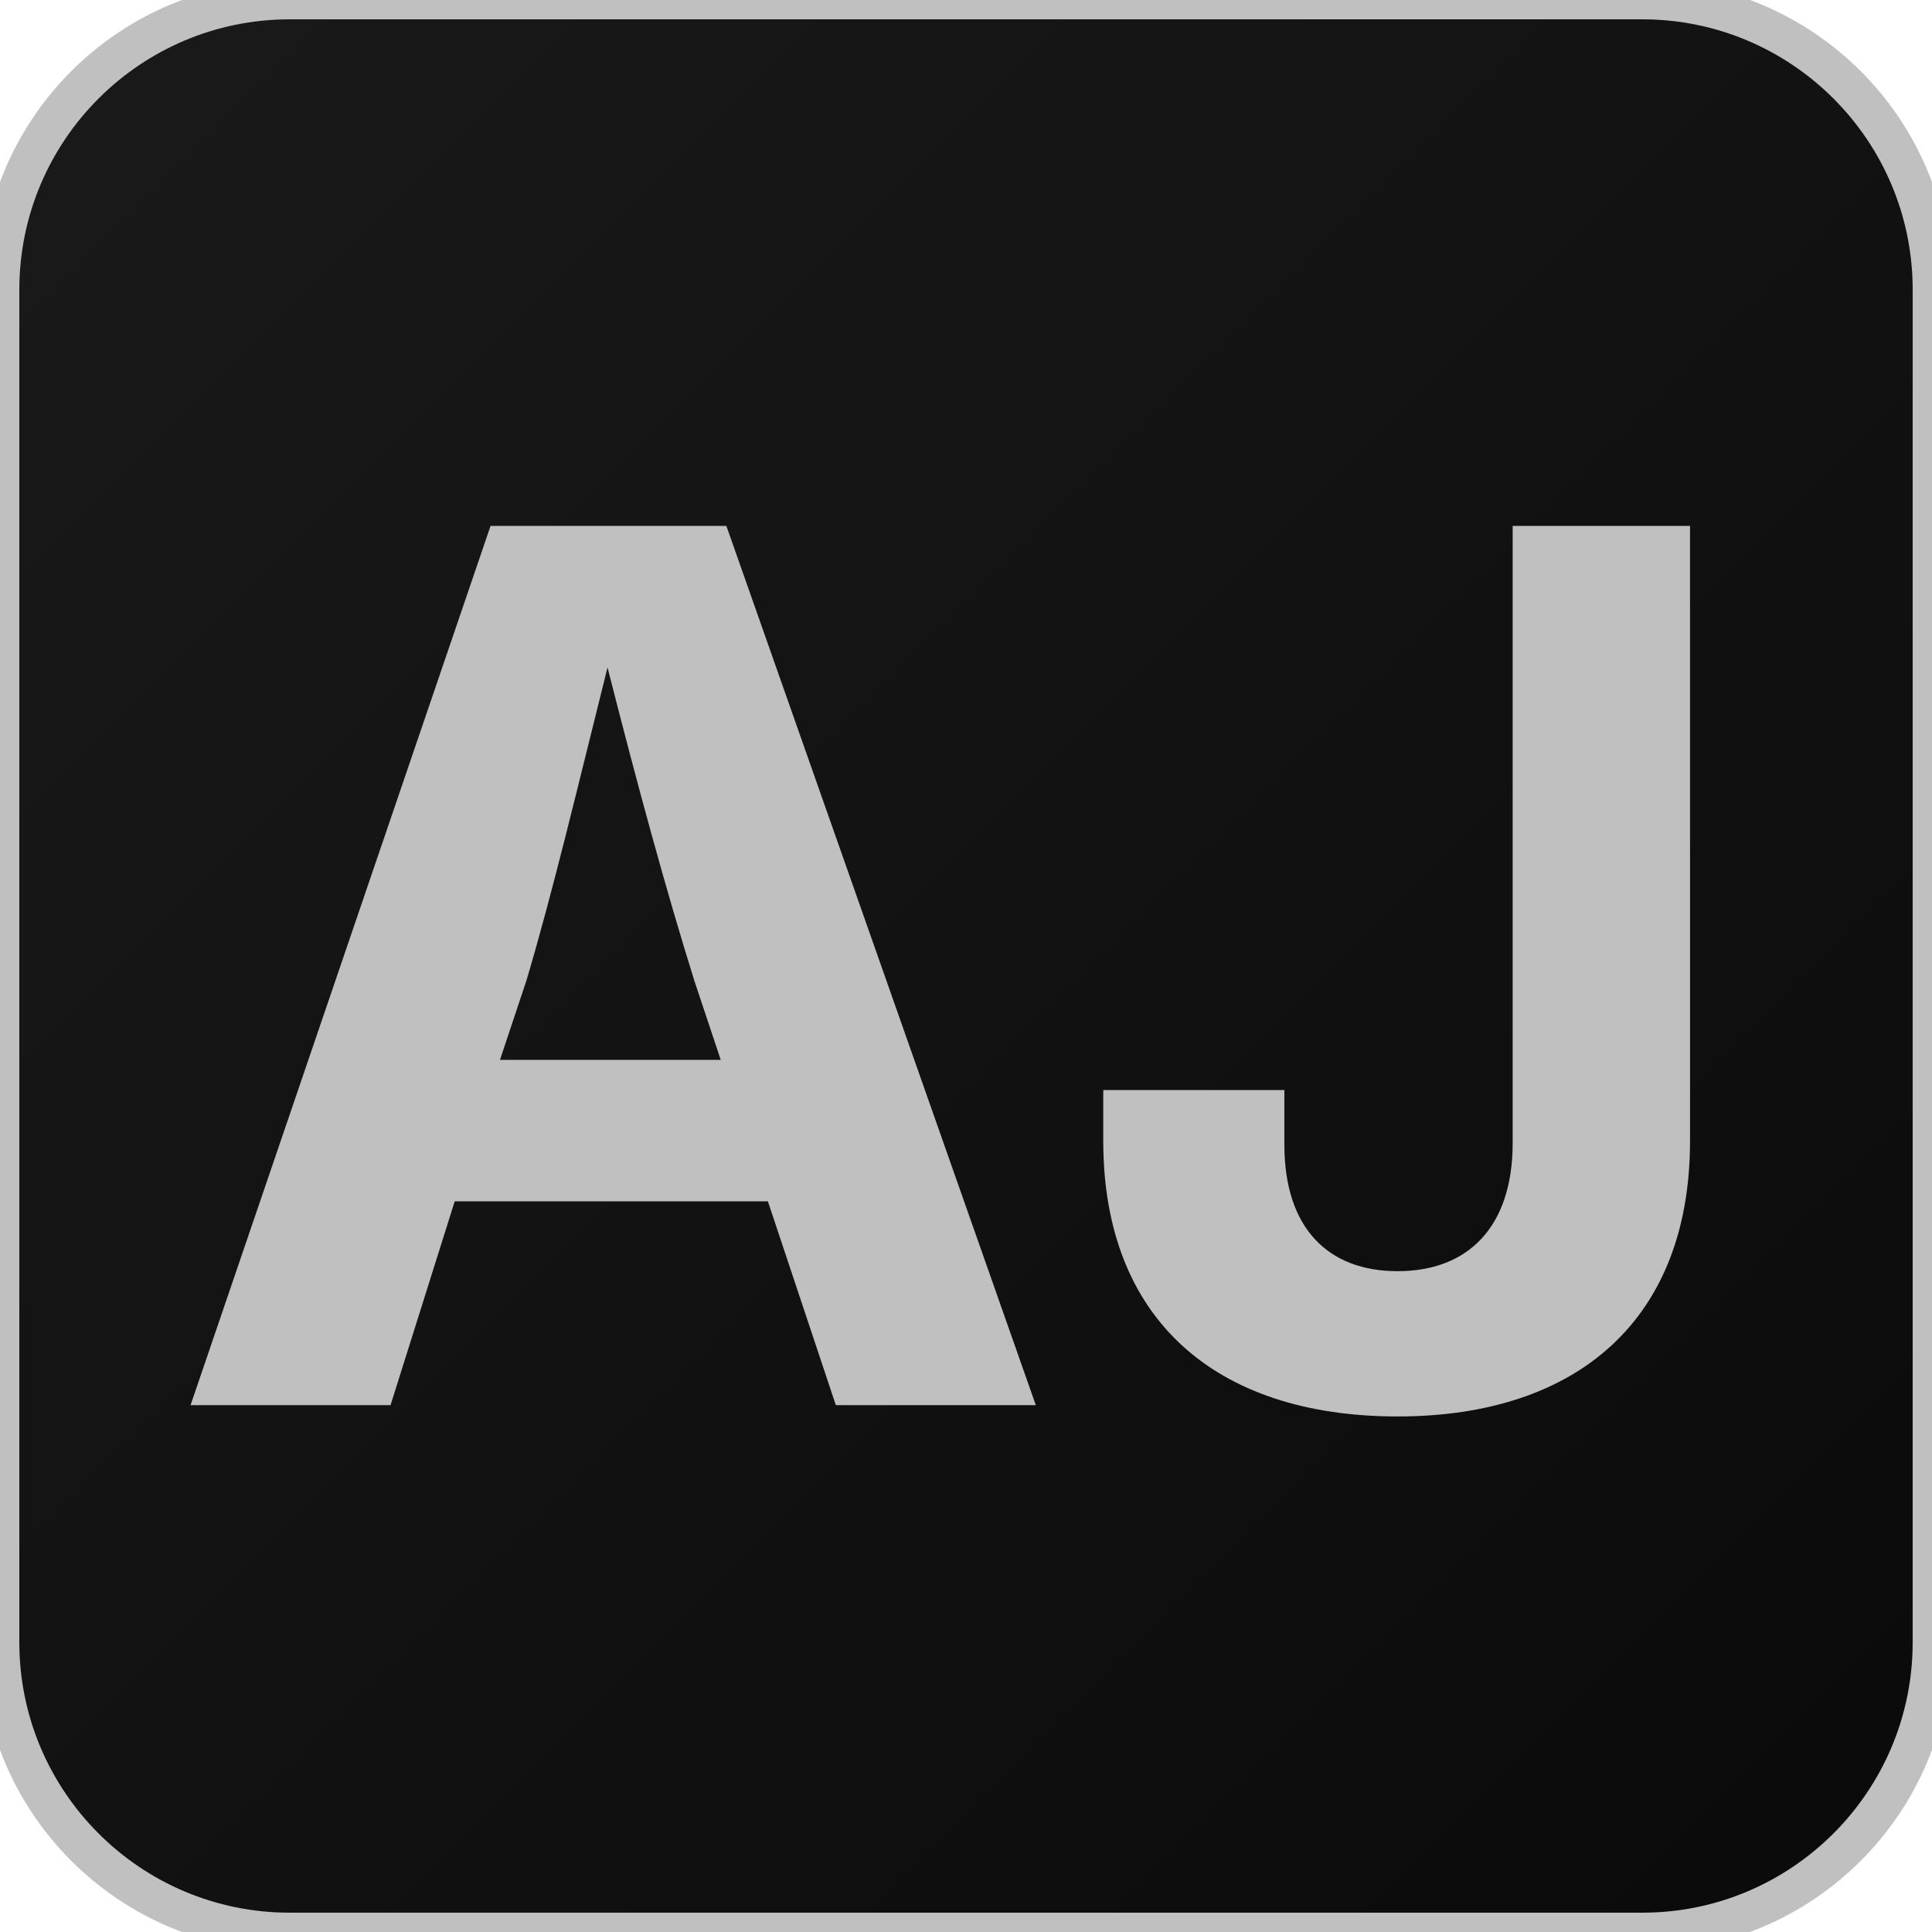
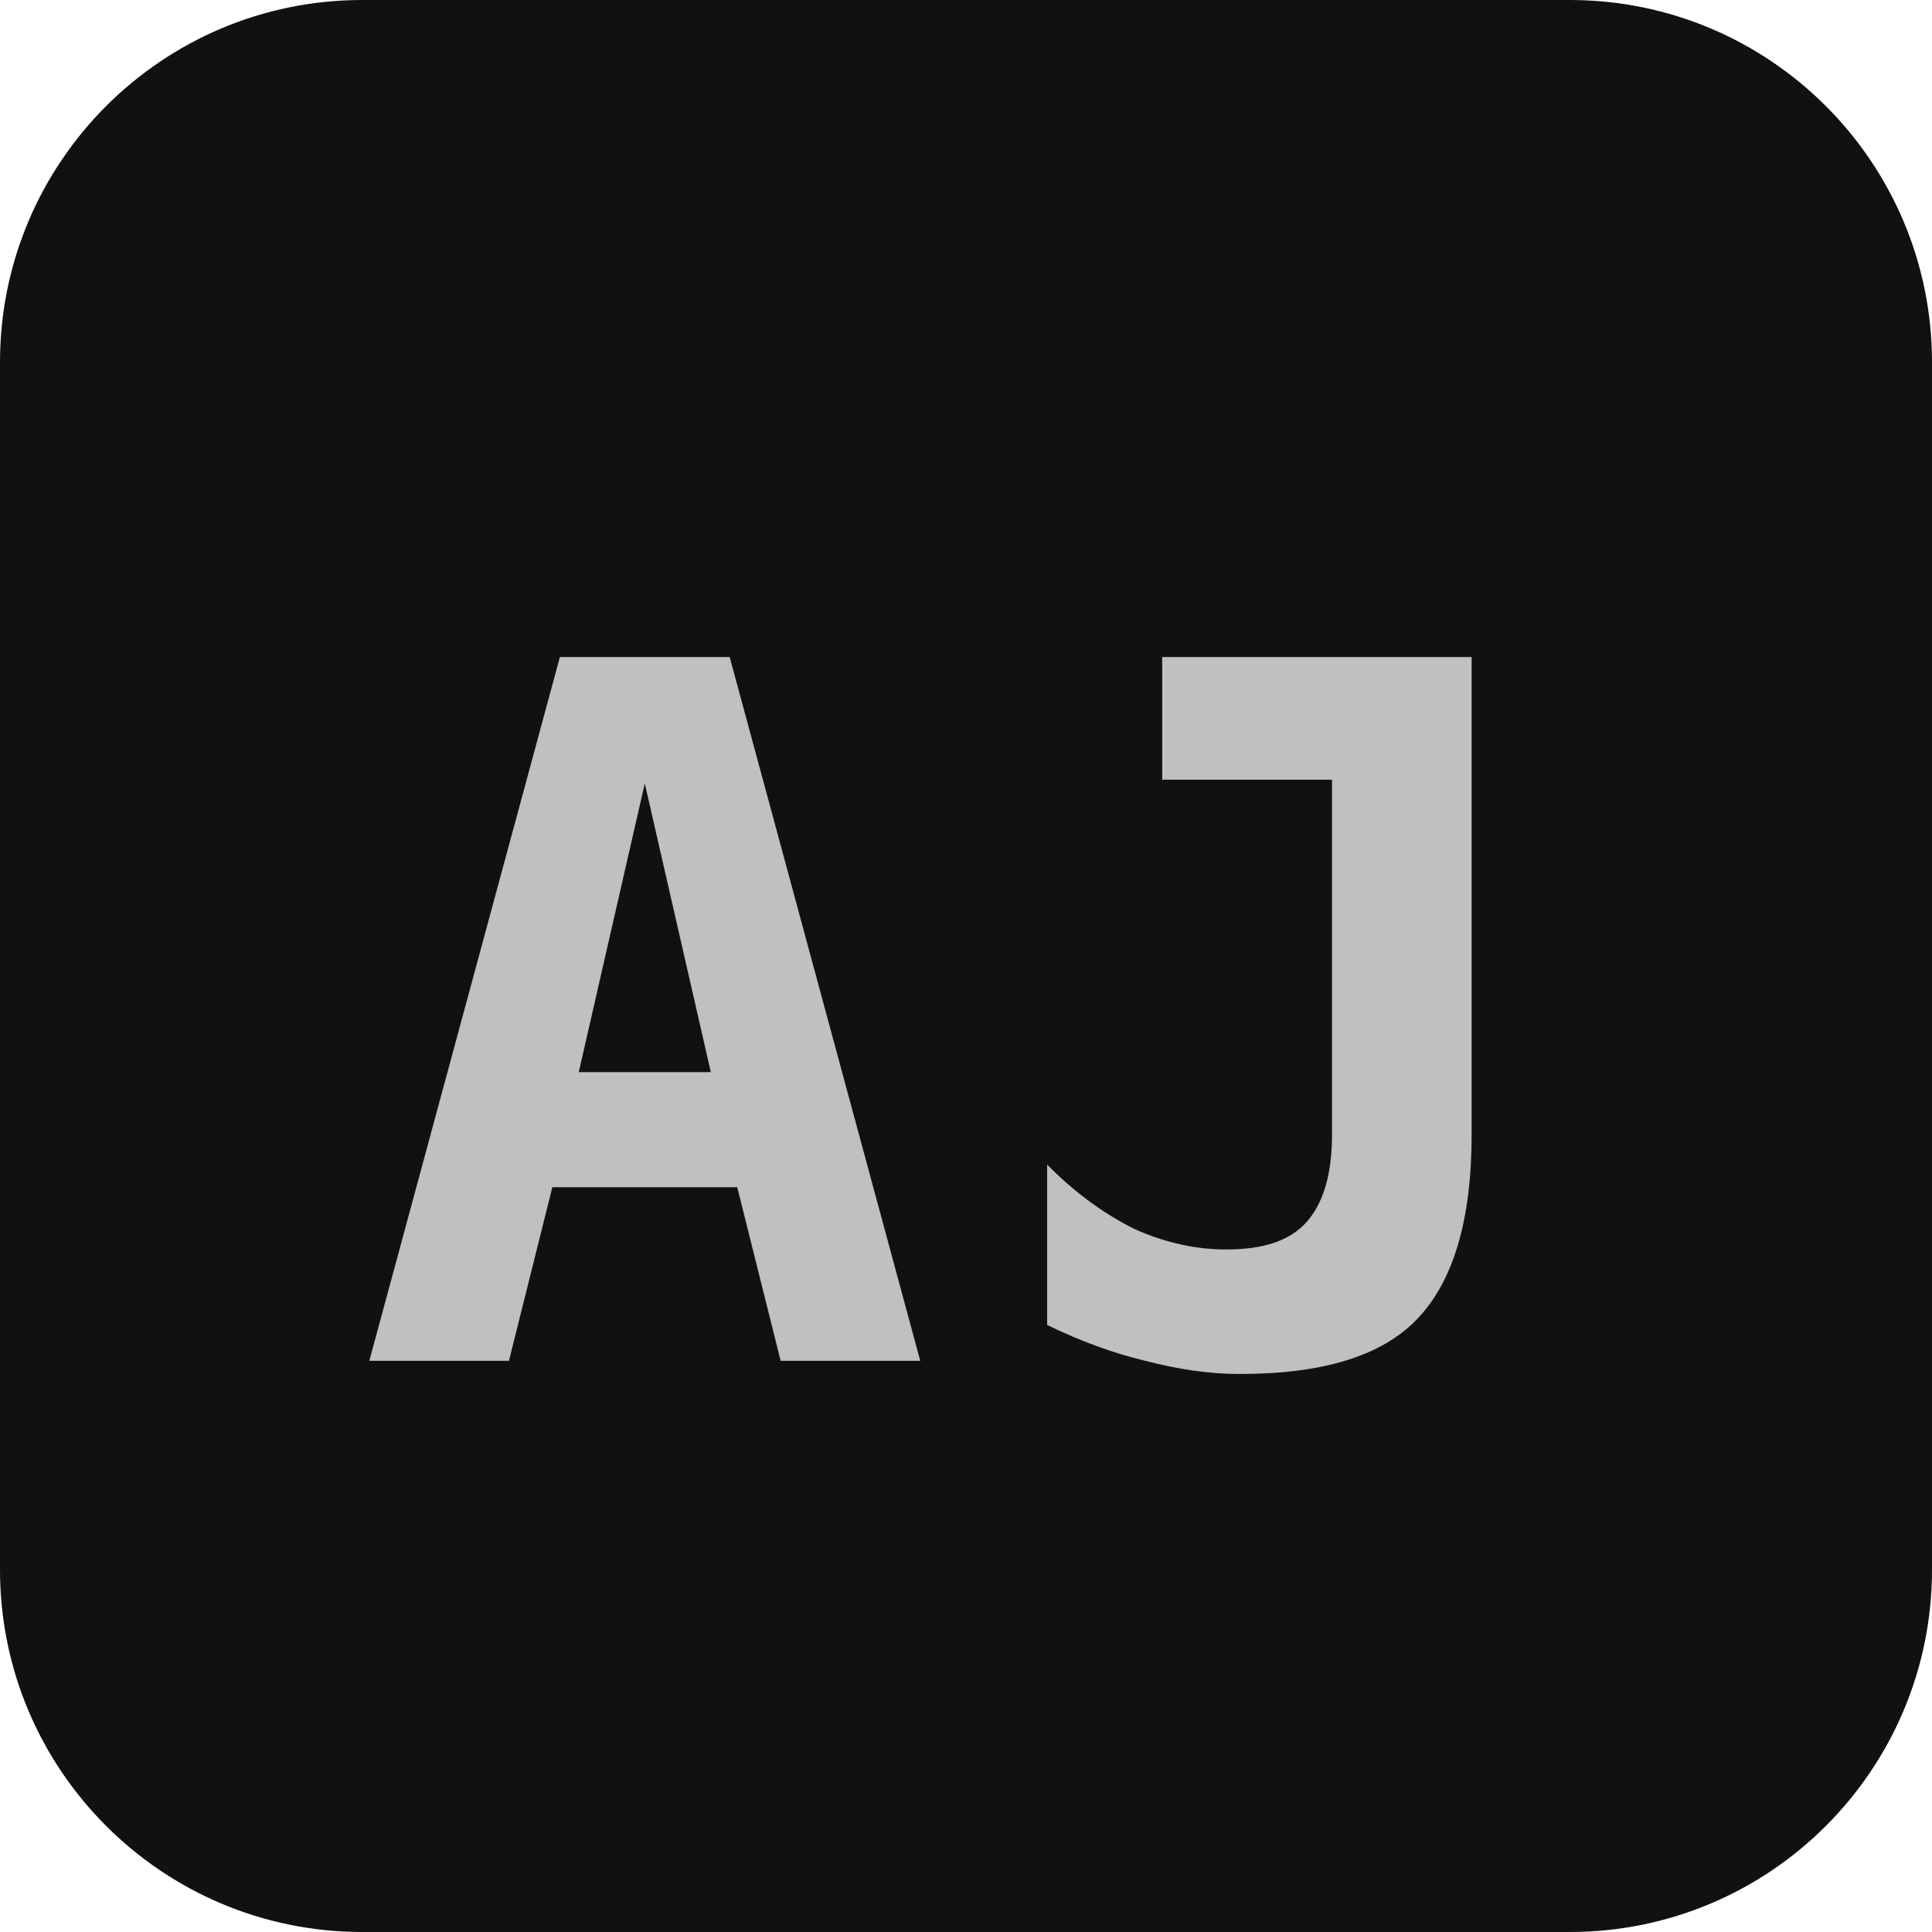
<svg xmlns="http://www.w3.org/2000/svg" width="16" height="16" viewBox="0 0 16 16">
-   <defs>
-     <linearGradient id="grad" x1="0%" y1="0%" x2="100%" y2="100%">
-       <stop offset="0%" style="stop-color:#1A1A1A;stop-opacity:1" />
-       <stop offset="100%" style="stop-color:#0A0A0A;stop-opacity:1" />
-     </linearGradient>
-   </defs>
-   <rect width="16" height="16" rx="2.4" fill="url(#grad)" />
-   <rect width="16" height="16" rx="2.4" fill="none" stroke="#C0C0C0" stroke-width="0.32" />
-   <text x="50%" y="50%" font-family="system-ui, -apple-system, 'Segoe UI', sans-serif" font-size="10" font-weight="700" fill="#C0C0C0" text-anchor="middle" dominant-baseline="central">AJ</text>
+   <rect width="16" height="16" rx="3" fill="#111111" />
+   <text x="8" y="9" font-family="ui-monospace,'SF Mono',Menlo,monospace" font-size="8" font-weight="700" fill="#C0C0C0" text-anchor="middle" dominant-baseline="middle" letter-spacing="0.5">AJ</text>
</svg>
